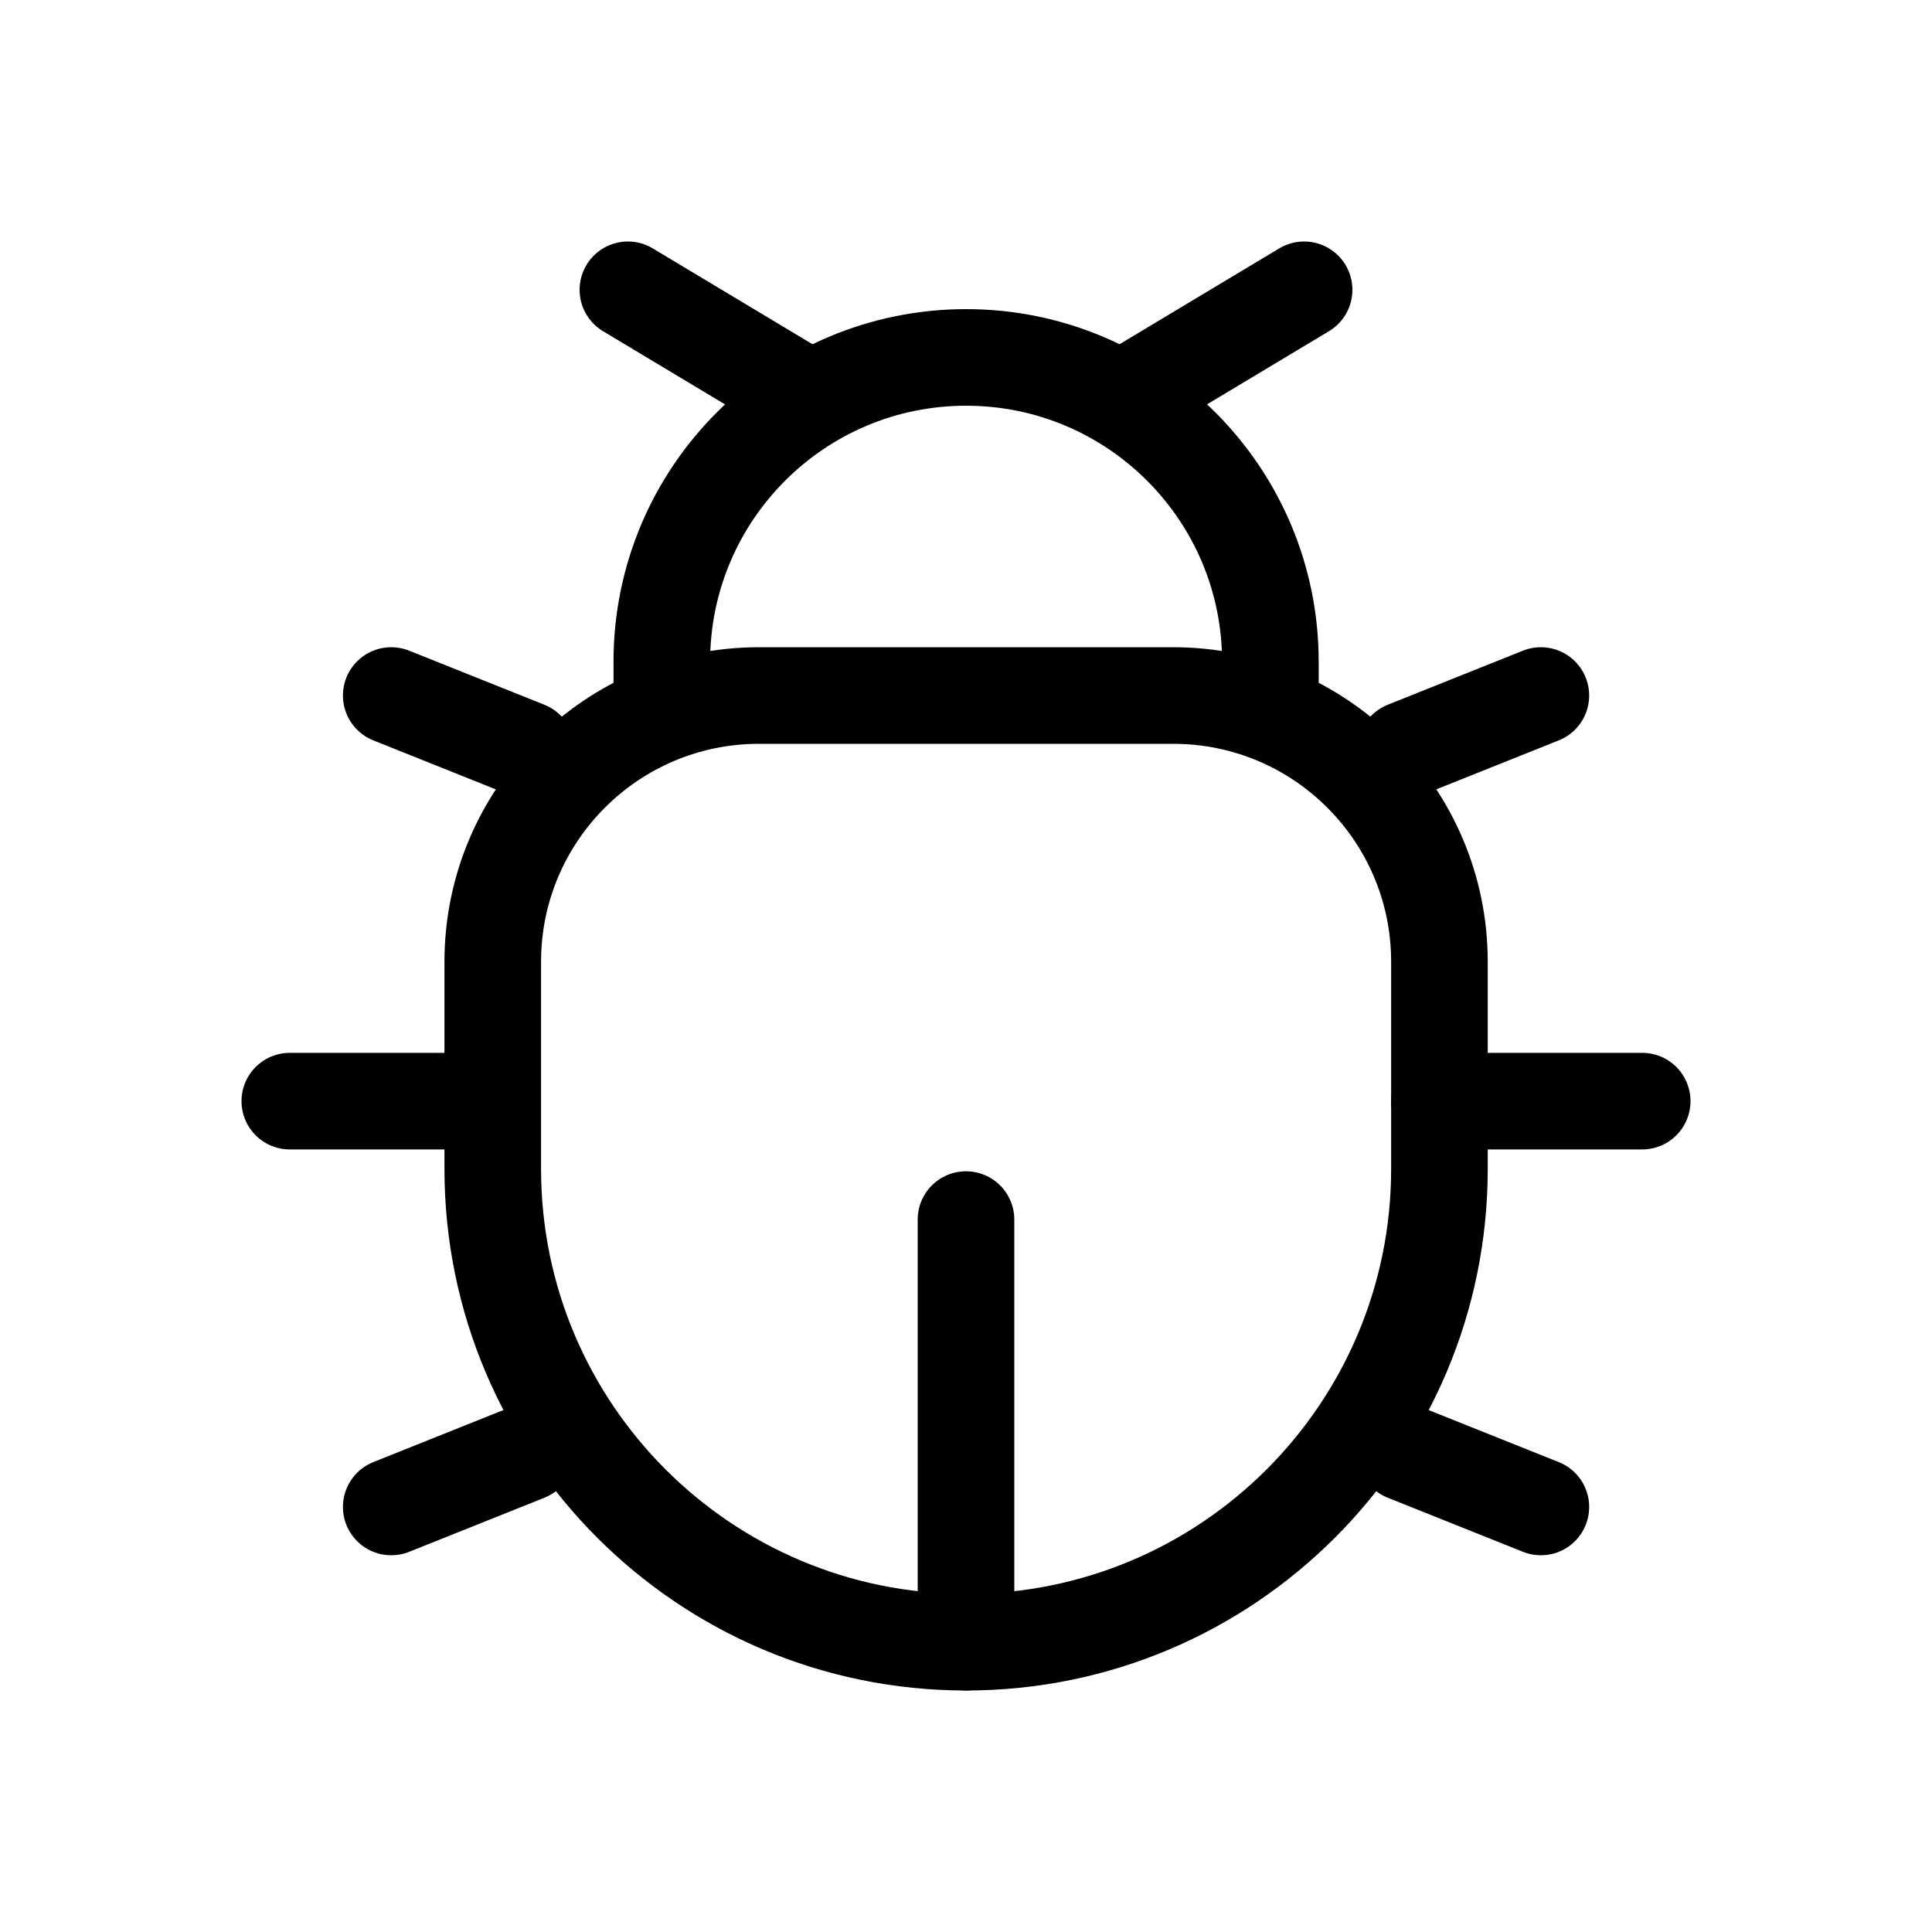
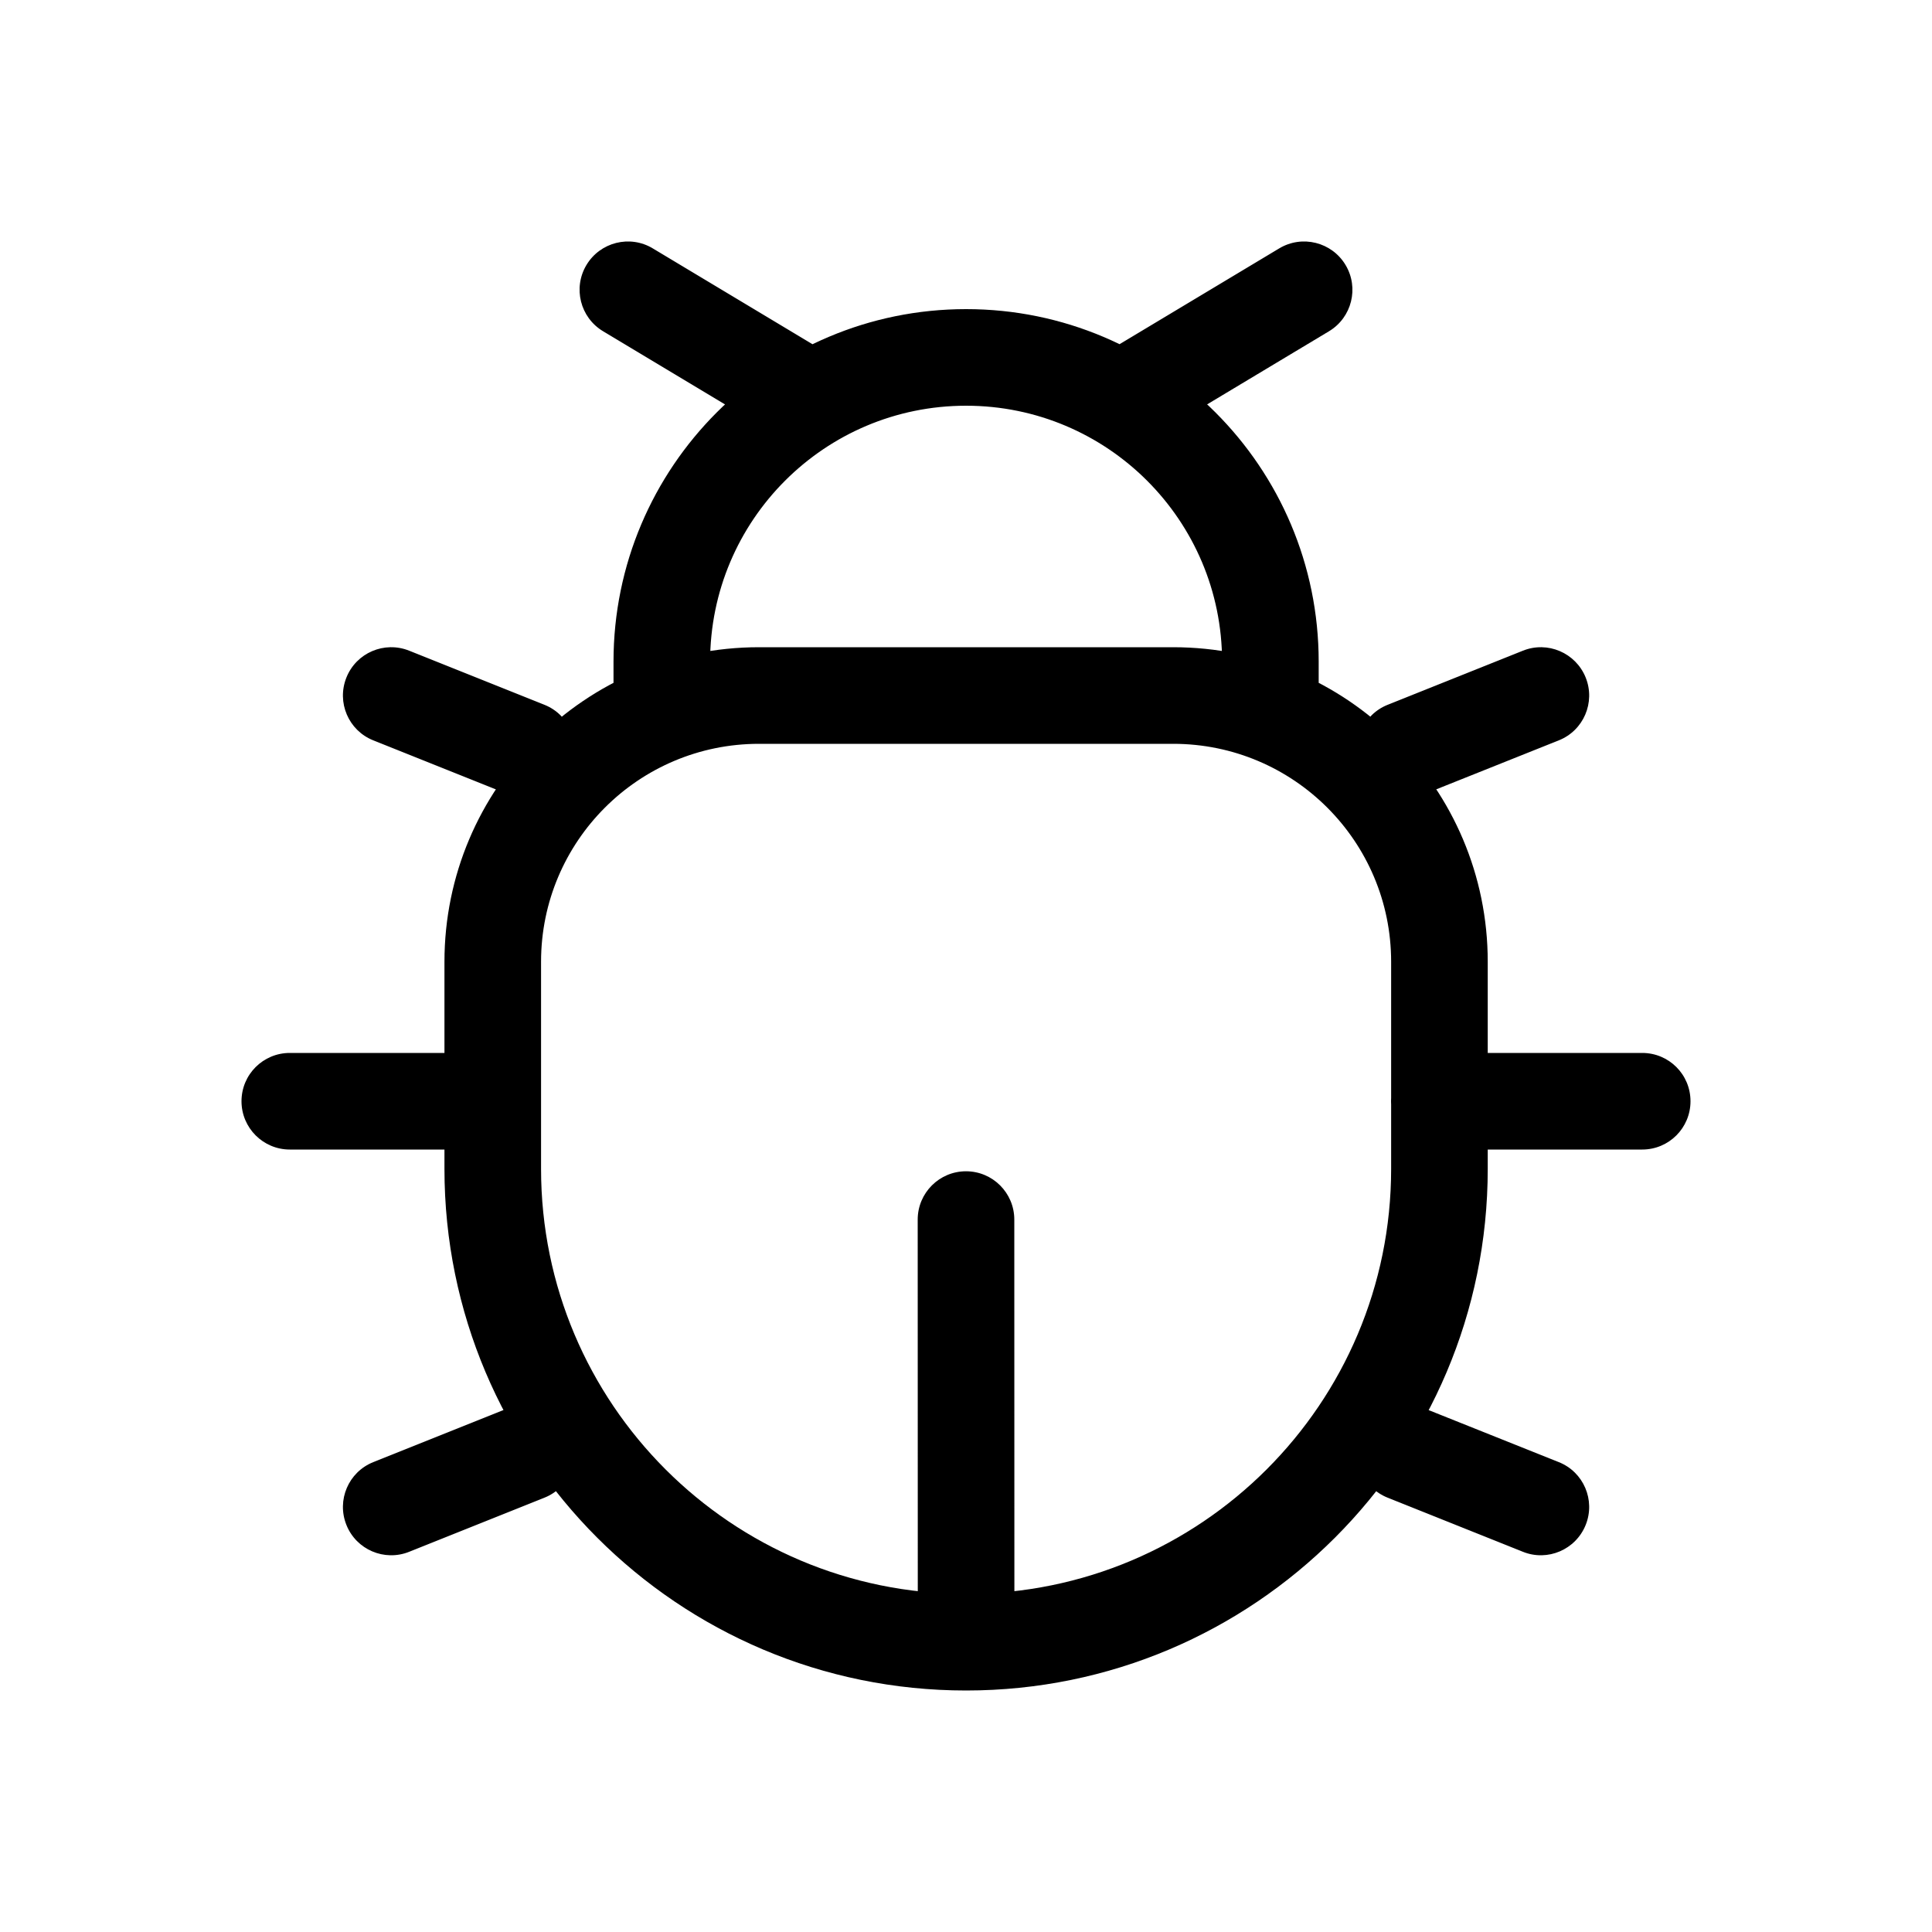
<svg xmlns="http://www.w3.org/2000/svg" width="20" height="20" viewBox="0 0 20 20" fill="none">
-   <path d="M14.901 12.1V9.956C14.901 8.434 13.667 7.2 12.145 7.2H7.857C6.335 7.2 5.101 8.434 5.101 9.956V12.1C5.101 14.806 7.294 17 10.001 17C12.707 17 14.901 14.806 14.901 12.1Z" stroke="currentColor" />
-   <path d="M13.151 7.55V6.85C13.151 5.111 11.74 3.7 10.001 3.7C8.261 3.7 6.851 5.111 6.851 6.85V7.55" stroke="currentColor" />
-   <path d="M14.9 11.399H17" stroke="currentColor" stroke-linecap="round" />
-   <path d="M5.1 11.399H3" stroke="currentColor" stroke-linecap="round" />
-   <path d="M11.75 4.05L13.5 3" stroke="currentColor" stroke-linecap="round" />
-   <path d="M8.25 4.05L6.5 3" stroke="currentColor" stroke-linecap="round" />
-   <path d="M15.951 15.6L14.551 15.04" stroke="currentColor" stroke-linecap="round" />
-   <path d="M15.951 7.2L14.551 7.76" stroke="currentColor" stroke-linecap="round" />
-   <path d="M4.05 15.6L5.45 15.04" stroke="currentColor" stroke-linecap="round" />
-   <path d="M4.05 7.2L5.45 7.76" stroke="currentColor" stroke-linecap="round" />
-   <path d="M10 17V12.625" stroke="currentColor" stroke-linecap="round" />
+   <path d="M14.9 10.9C14.624 10.9 14.4 11.123 14.4 11.4C14.4 11.676 14.624 11.9 14.9 11.9V10.9ZM17 11.9C17.277 11.9 17.5 11.676 17.5 11.4C17.5 11.123 17.277 10.9 17 10.9V11.9ZM5.1 11.9C5.376 11.9 5.6 11.676 5.6 11.4C5.6 11.123 5.376 10.9 5.1 10.9V11.9ZM3 10.9C2.724 10.9 2.5 11.123 2.5 11.4C2.5 11.676 2.724 11.9 3 11.9V10.9ZM11.493 3.621C11.256 3.763 11.179 4.07 11.322 4.307C11.463 4.544 11.771 4.621 12.008 4.479L11.493 3.621ZM13.758 3.429C13.994 3.287 14.071 2.98 13.929 2.743C13.787 2.506 13.48 2.429 13.243 2.571L13.758 3.429ZM7.993 4.479C8.23 4.621 8.537 4.544 8.679 4.307C8.821 4.07 8.744 3.763 8.507 3.621L7.993 4.479ZM6.757 2.571C6.521 2.429 6.213 2.506 6.071 2.743C5.929 2.98 6.006 3.287 6.243 3.429L6.757 2.571ZM15.765 16.064C16.021 16.167 16.312 16.042 16.415 15.786C16.518 15.529 16.393 15.238 16.137 15.136L15.765 16.064ZM14.736 14.576C14.48 14.473 14.189 14.598 14.086 14.854C13.984 15.111 14.109 15.402 14.365 15.504L14.736 14.576ZM16.137 7.664C16.393 7.562 16.518 7.271 16.415 7.014C16.312 6.758 16.021 6.633 15.765 6.736L16.137 7.664ZM14.365 7.296C14.109 7.398 13.984 7.689 14.086 7.946C14.189 8.202 14.48 8.327 14.736 8.224L14.365 7.296ZM3.864 15.136C3.608 15.238 3.483 15.529 3.586 15.786C3.688 16.042 3.979 16.167 4.236 16.064L3.864 15.136ZM5.636 15.504C5.892 15.402 6.017 15.111 5.914 14.854C5.812 14.598 5.521 14.473 5.264 14.576L5.636 15.504ZM4.236 6.736C3.979 6.633 3.688 6.758 3.586 7.014C3.483 7.271 3.608 7.562 3.864 7.664L4.236 6.736ZM5.264 8.224C5.521 8.327 5.812 8.202 5.914 7.946C6.017 7.689 5.892 7.398 5.636 7.296L5.264 8.224ZM10.5 12.625C10.5 12.349 10.276 12.125 10 12.125C9.724 12.125 9.5 12.349 9.5 12.625L10.5 12.625ZM15.401 12.1V9.956H14.401V12.1H15.401ZM15.401 9.956C15.401 8.158 13.943 6.7 12.145 6.7V7.7C13.391 7.7 14.401 8.71 14.401 9.956H15.401ZM12.145 6.7H7.857V7.7H12.145V6.7ZM7.857 6.7C6.059 6.7 4.601 8.158 4.601 9.956H5.601C5.601 8.71 6.611 7.7 7.857 7.7V6.7ZM4.601 9.956V12.1H5.601V9.956H4.601ZM4.601 12.1C4.601 15.082 7.018 17.5 10.001 17.5V16.5C7.571 16.5 5.601 14.53 5.601 12.1H4.601ZM10.001 17.5C12.983 17.5 15.401 15.082 15.401 12.1H14.401C14.401 14.53 12.431 16.5 10.001 16.5V17.5ZM13.651 7.55V6.85H12.651V7.55H13.651ZM13.651 6.85C13.651 4.834 12.017 3.2 10.001 3.2V4.2C11.464 4.2 12.651 5.386 12.651 6.85H13.651ZM10.001 3.2C7.985 3.2 6.351 4.834 6.351 6.85H7.351C7.351 5.386 8.537 4.2 10.001 4.2V3.2ZM6.351 6.85V7.55H7.351V6.85H6.351ZM14.9 11.9H17V10.9H14.9V11.9ZM5.1 10.9H3V11.9H5.1V10.9ZM12.008 4.479L13.758 3.429L13.243 2.571L11.493 3.621L12.008 4.479ZM8.507 3.621L6.757 2.571L6.243 3.429L7.993 4.479L8.507 3.621ZM16.137 15.136L14.736 14.576L14.365 15.504L15.765 16.064L16.137 15.136ZM15.765 6.736L14.365 7.296L14.736 8.224L16.137 7.664L15.765 6.736ZM4.236 16.064L5.636 15.504L5.264 14.576L3.864 15.136L4.236 16.064ZM3.864 7.664L5.264 8.224L5.636 7.296L4.236 6.736L3.864 7.664ZM10.501 17L10.5 12.625L9.5 12.625L9.501 17L10.501 17Z" fill="currentColor" />
</svg>
